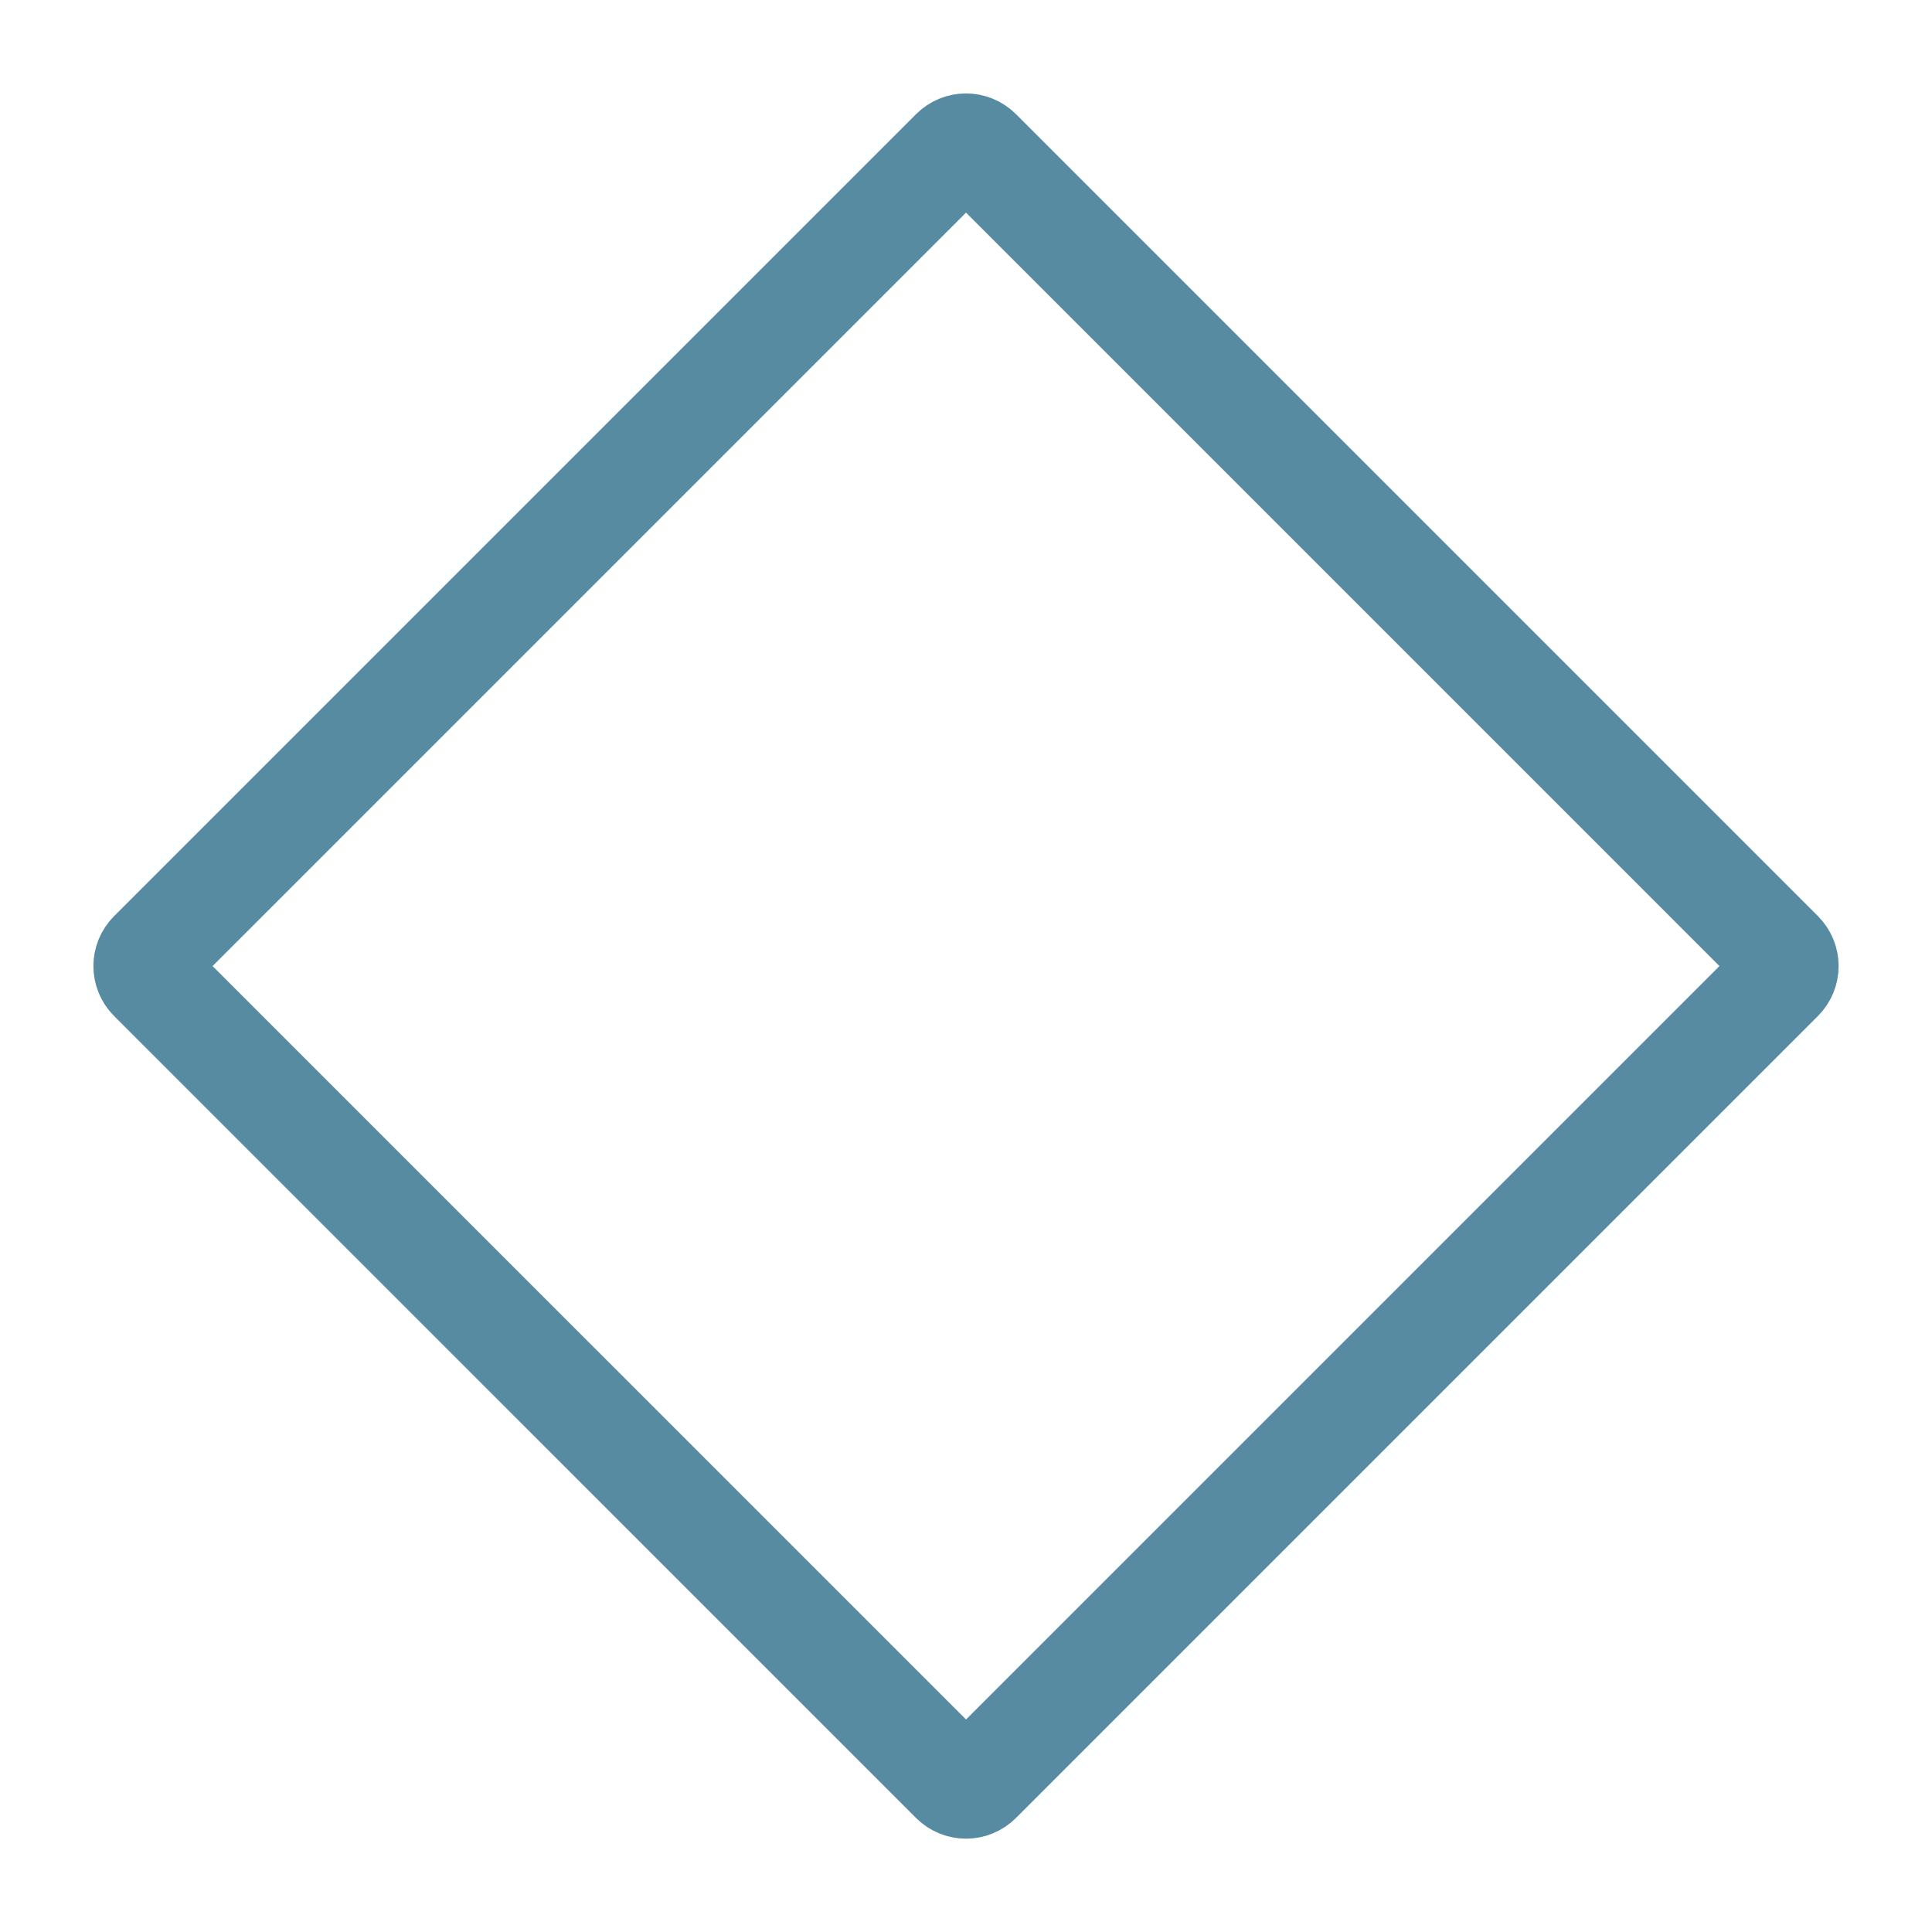
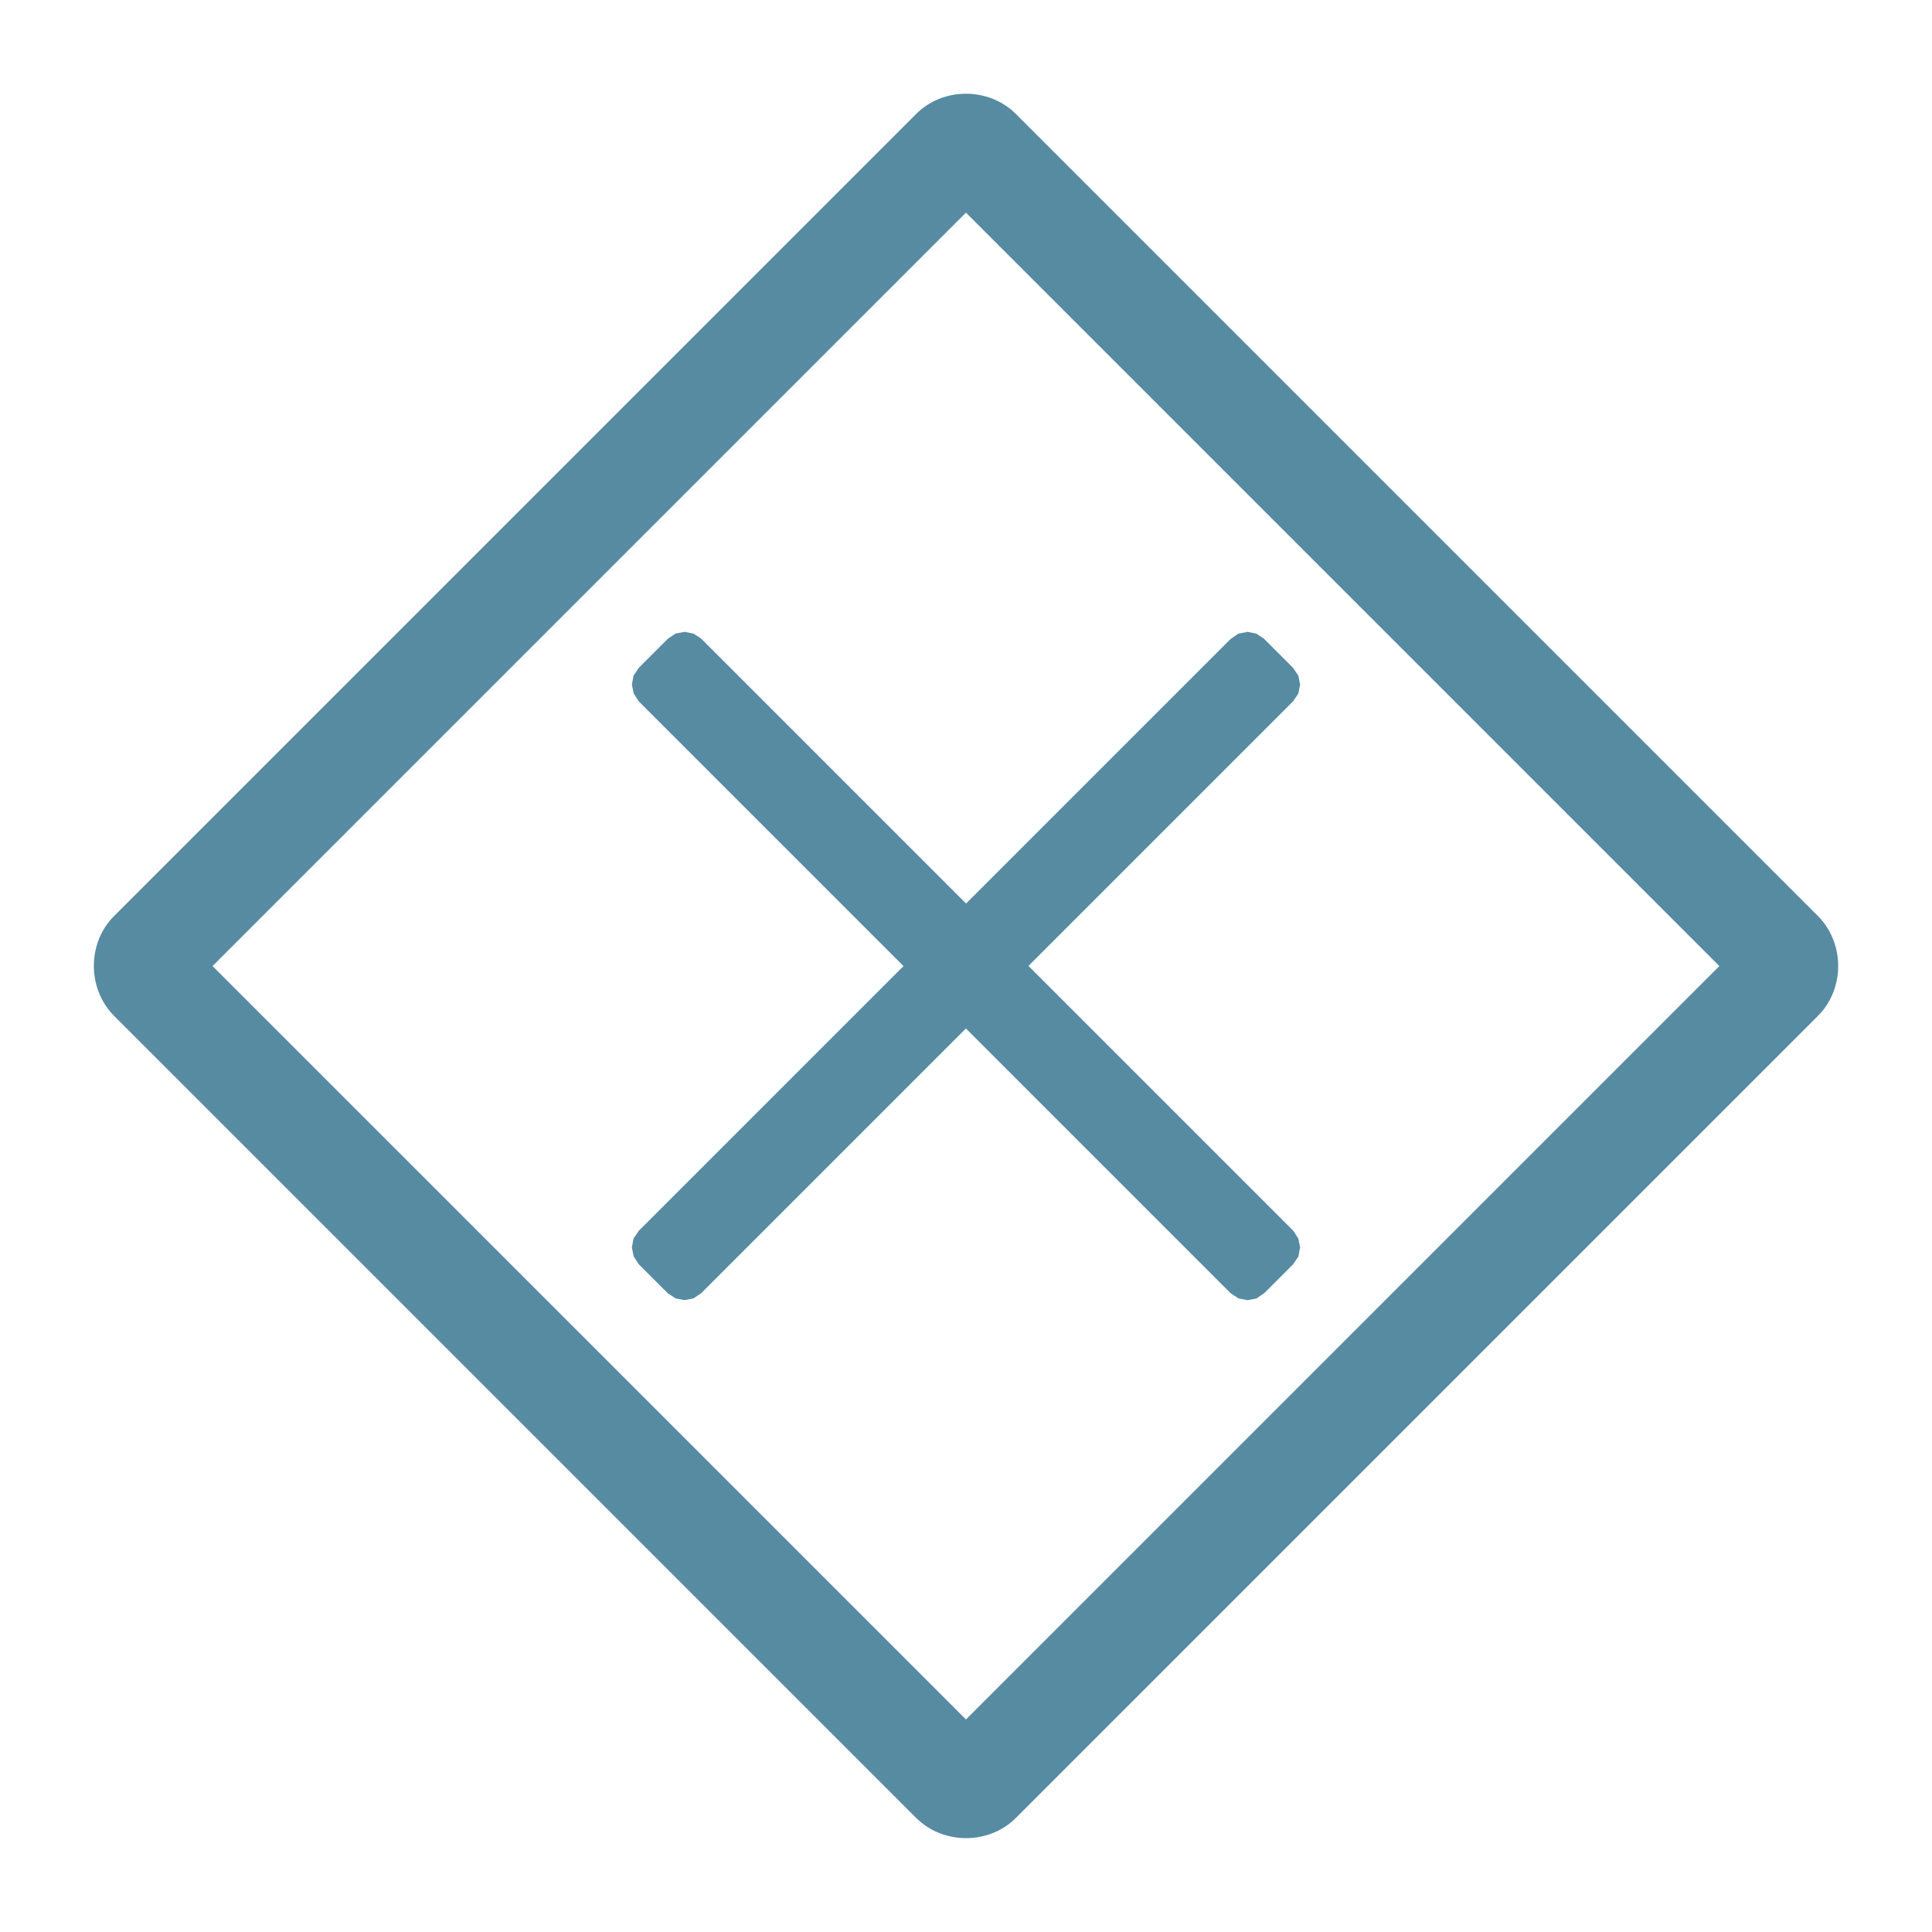
- <svg xmlns="http://www.w3.org/2000/svg" width="2048" height="2048" preserveAspectRatio="xMidYMid meet" viewBox="0 0 2048 2048" style="-ms-transform: rotate(360deg); -webkit-transform: rotate(360deg); transform: rotate(360deg);">
-   <rect width="12.824" height="12.824" x="-736.344" y="737.679" transform="scale(96.7529) rotate(-45 -1245.095 -516.544)" ry=".199" fill="transparent" stroke="#568ba2" stroke-width="1.15" />
+ <svg xmlns="http://www.w3.org/2000/svg" aria-hidden="true" focusable="false" width="1em" height="1em" style="-ms-transform: rotate(360deg); -webkit-transform: rotate(360deg); transform: rotate(360deg);" preserveAspectRatio="xMidYMid meet" viewBox="0 0 2048 2048">
+   <path d="M1024.022 99.36c-19.324-.017-38.646 7.15-52.98 21.55L120.937 971.023c-28.67 28.668-28.537 77.295.132 105.963l849.971 849.965c28.67 28.678 77.294 28.804 105.963 0l850.106-850.1c28.669-28.667 28.536-77.296-.135-105.964L1077.002 120.91c-14.334-14.334-33.657-21.534-52.98-21.55zm-.065 126.045l798.66 798.666l-798.66 798.657l-798.66-798.657l798.66-798.666zM725.686 669.792c-.014 0-9.612 1.838-9.62 1.838c-.01 0-8.144 5.513-8.15 5.513l-30.732 30.739c-.01 0-5.61 8.225-5.614 8.322c0 .01-1.737 9.48-1.736 9.48c0 .01 1.868 9.385 1.871 9.385c0 .01 5.338 8.322 5.344 8.322l280.707 280.7l-280.572 280.574v-.088c0 .01-5.61 8.32-5.614 8.32c0 .01-1.736 9.483-1.736 9.483c0 .02 1.868 9.385 1.871 9.385c0 0 5.339 8.223 5.344 8.32l30.734 30.728c.01.01 8.411 5.516 8.418 5.516c.01 0 9.346 1.838 9.354 1.838c.01 0 9.479-1.74 9.486-1.74c.01 0 8.28-5.614 8.285-5.614l280.576-280.582l280.637 280.641c.01.01 8.412 5.516 8.418 5.516c.01 0 9.346 1.838 9.354 1.838c.01 0 9.48-1.743 9.488-1.743c.01 0 8.276-5.61 8.281-5.61l30.735-30.73c.01-.01 5.475-8.126 5.48-8.126c0-.01 1.871-9.58 1.871-9.676c0-.01-1.869-9.385-1.873-9.385c0 0-5.472-8.418-5.478-8.418l-280.606-280.611l280.608-280.604c.01 0 5.473-8.127 5.478-8.127c0-.01 1.871-9.578 1.871-9.578c0-.02-1.868-9.385-1.87-9.385c0-.01-5.606-8.322-5.612-8.322l-30.735-30.738c-.01 0-8.143-5.514-8.15-5.514c-.01 0-9.345-1.84-9.353-1.84c-.01 0-9.613 1.84-9.62 1.84c-.01 0-8.145 5.514-8.15 5.514l-280.613 280.613l-280.739-280.748v-.088c-.01 0-8.278-5.32-8.285-5.32c-.01 0-9.34-1.837-9.351-1.838h-.002z" fill="#568ba2" />
  <rect x="0" y="0" width="2048" height="2048" fill="rgba(0, 0, 0, 0)" />
</svg>
